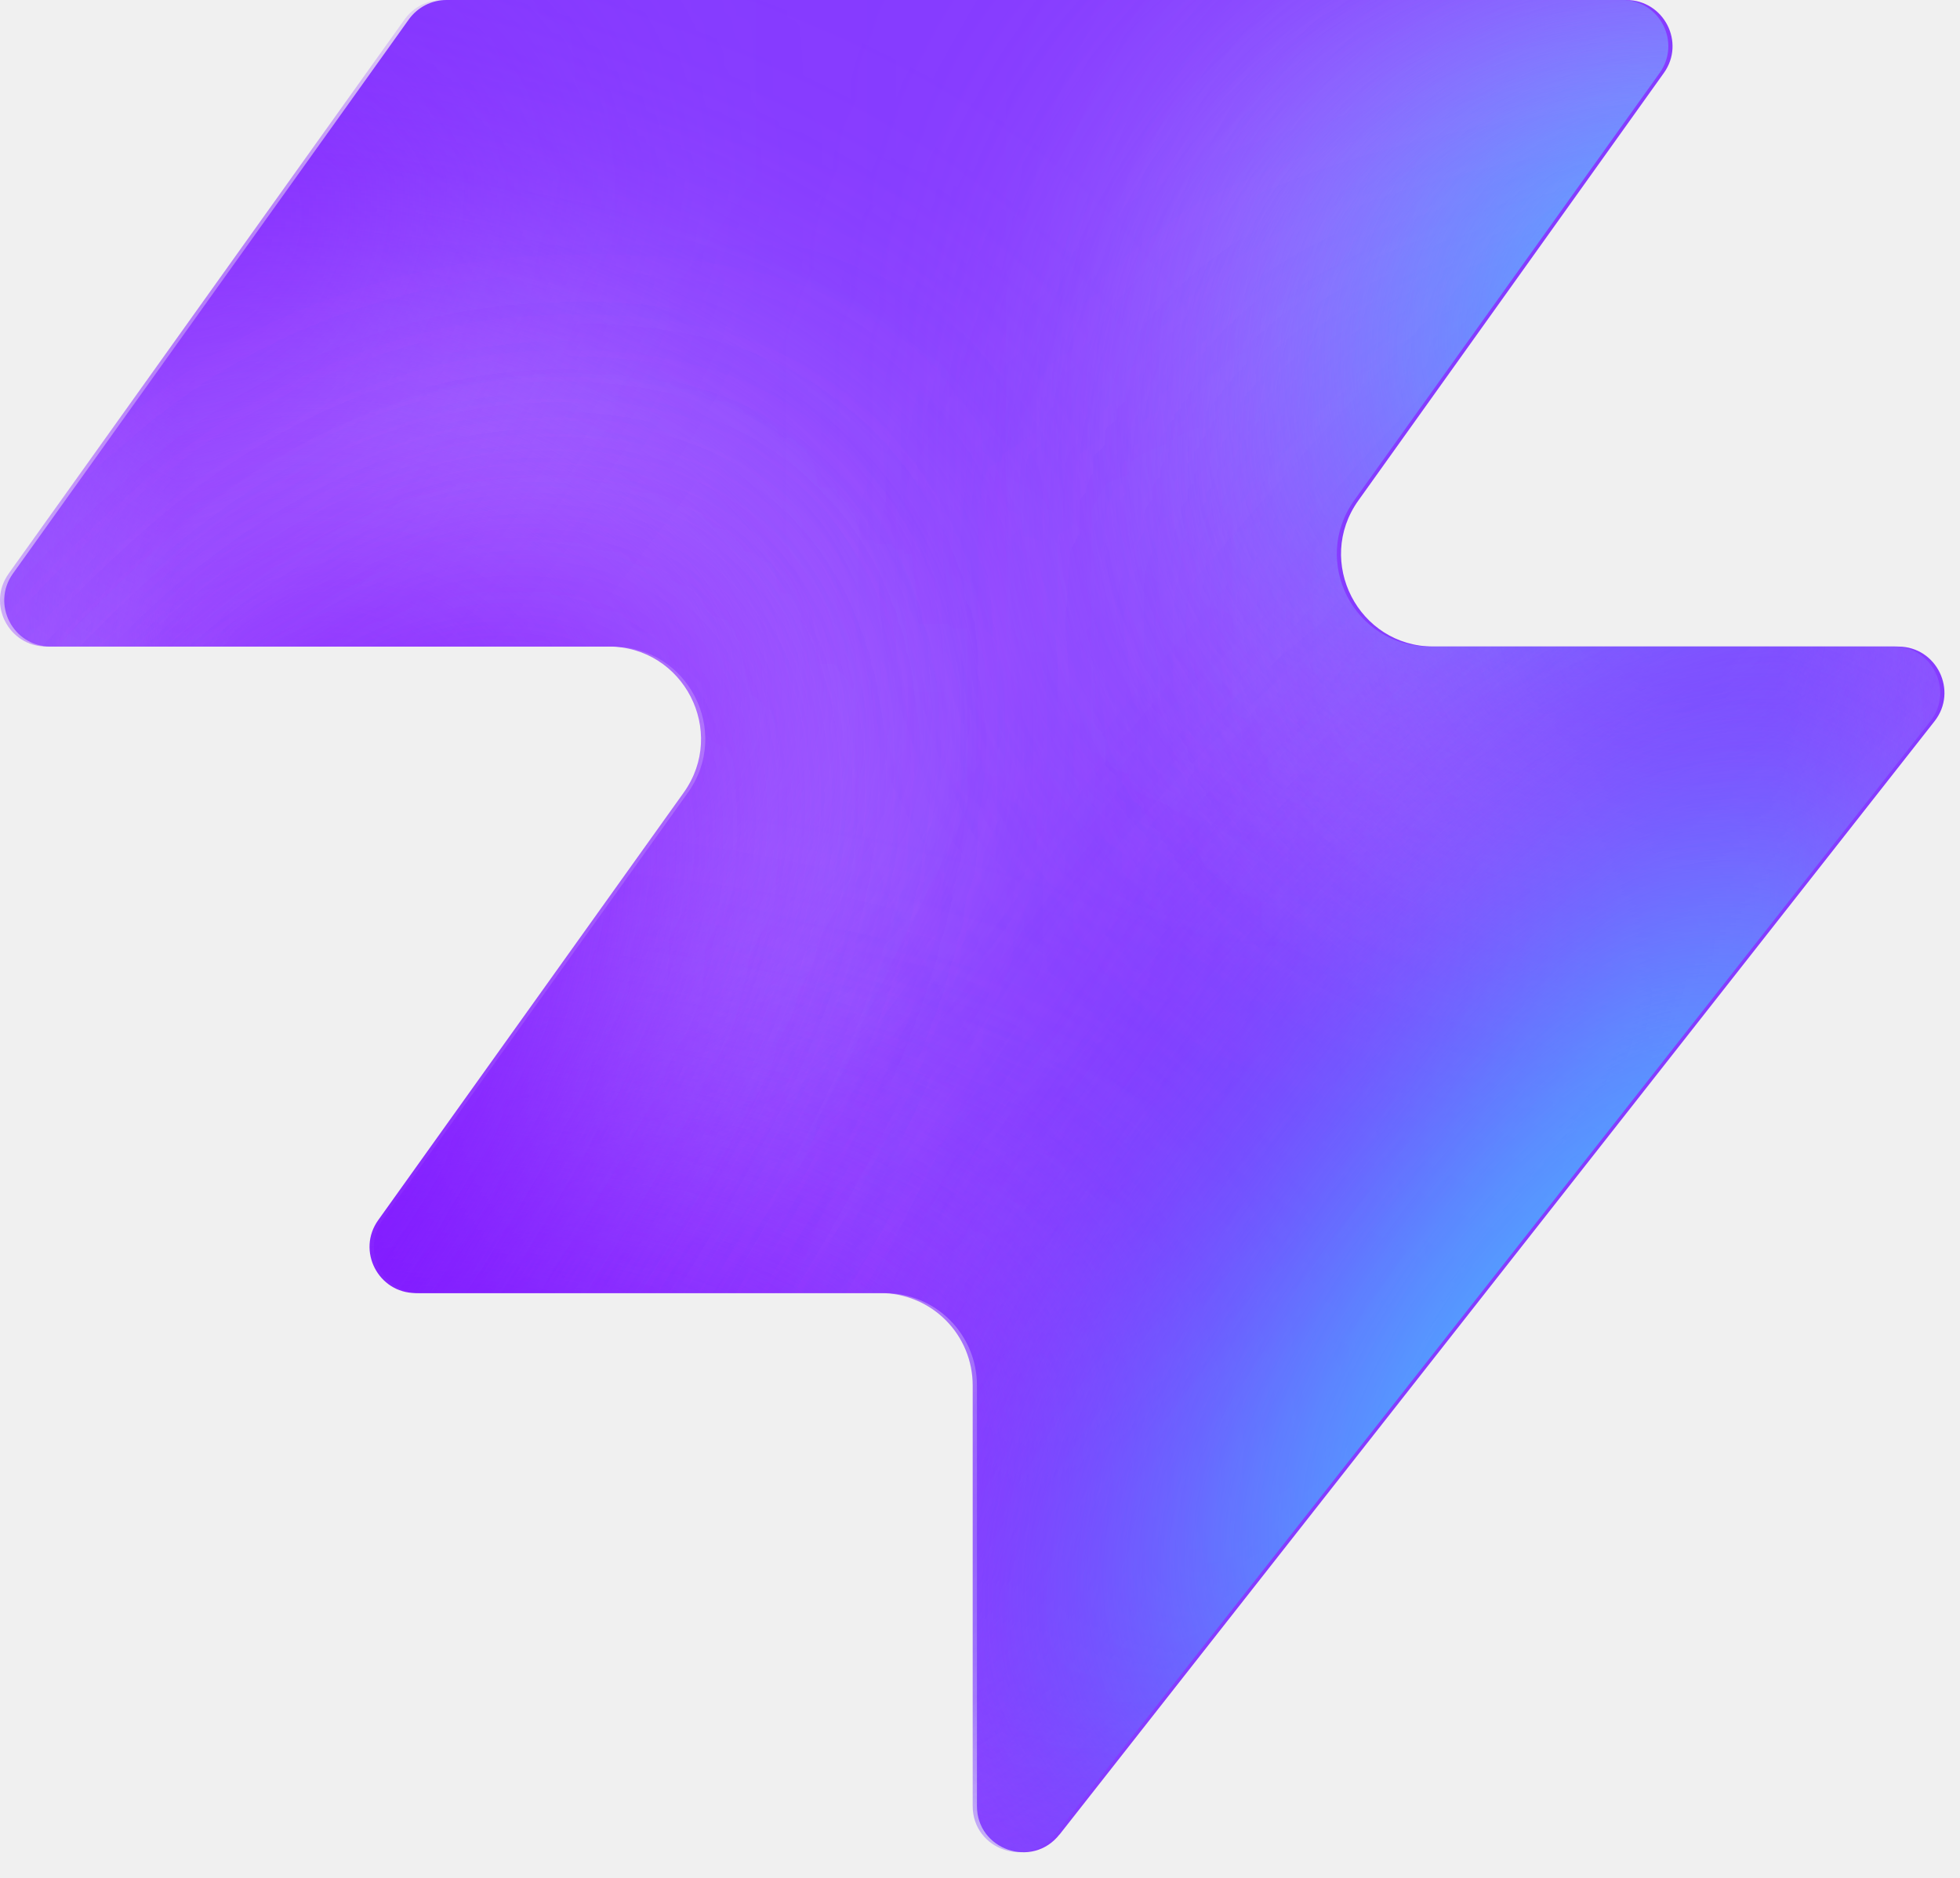
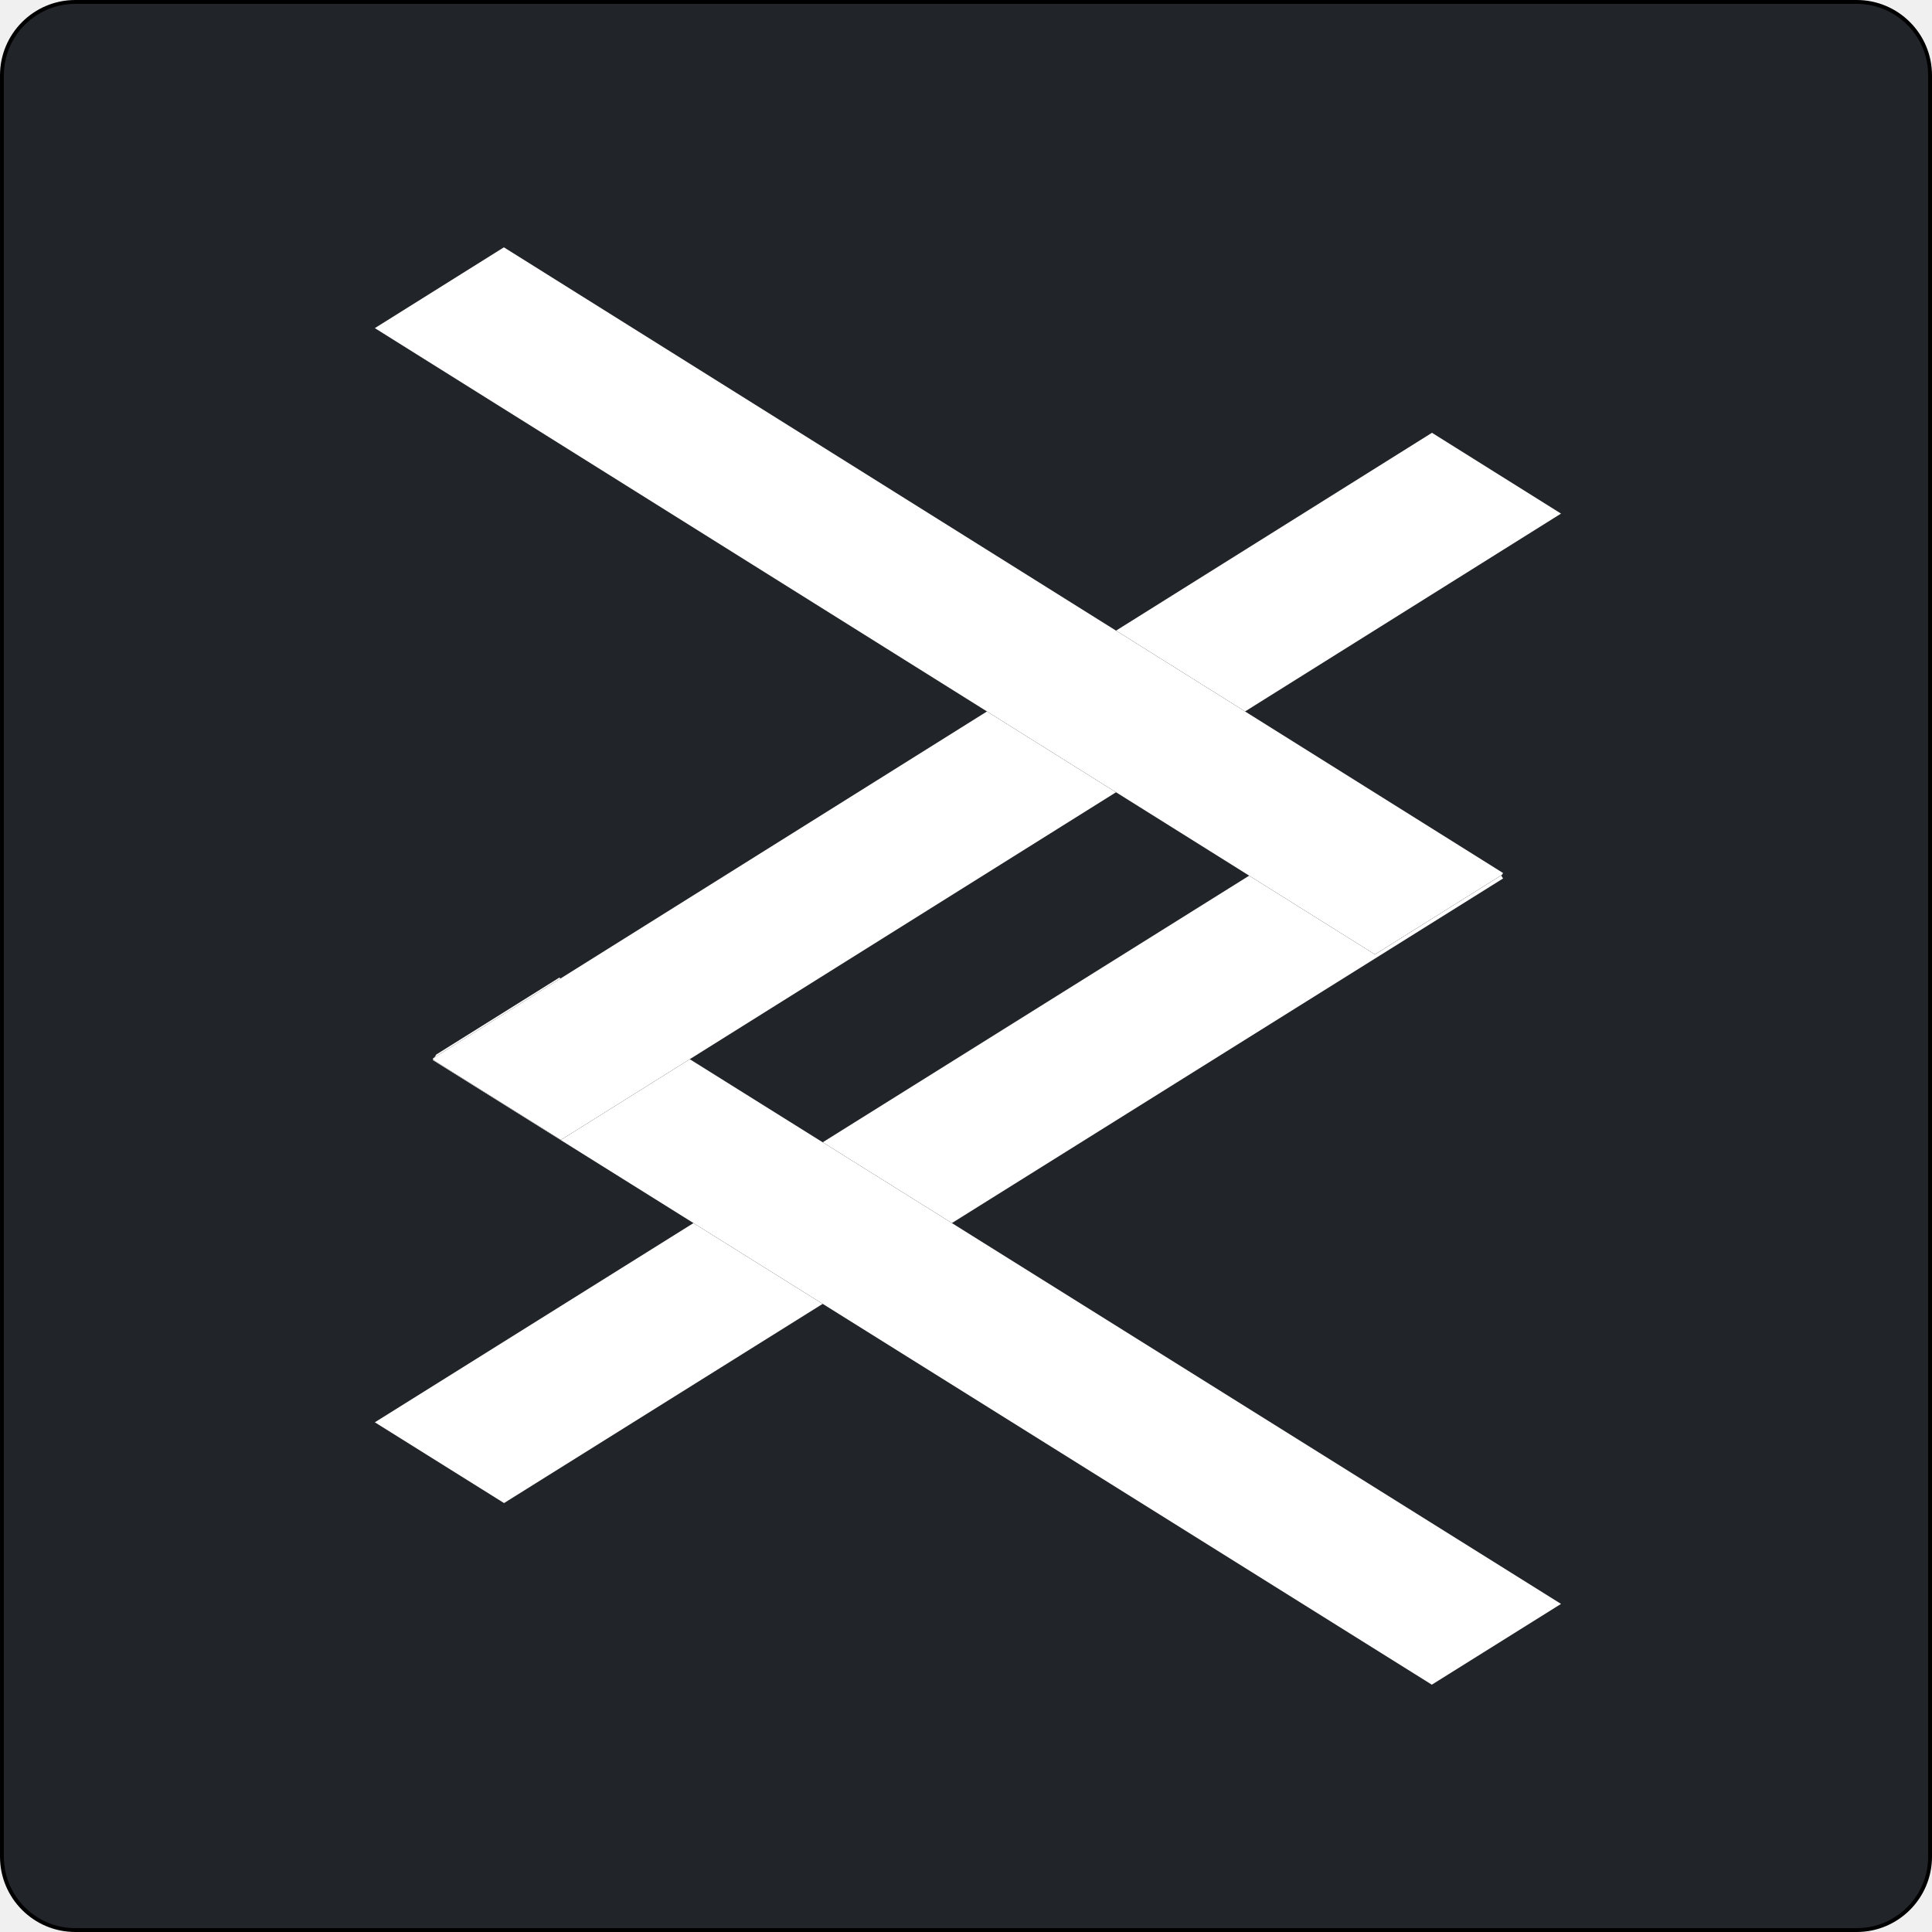
- <svg xmlns="http://www.w3.org/2000/svg" width="48" height="46" fill="none" viewBox="0 0 48 46">
-   <path fill="#863bff" d="M25.946 44.938c-.664.845-2.021.375-2.021-.698V33.937a2.26 2.26 0 0 0-2.262-2.262H10.287c-.92 0-1.456-1.04-.92-1.788l7.48-10.471c1.07-1.497 0-3.578-1.842-3.578H1.237c-.92 0-1.456-1.04-.92-1.788L10.013.474c.214-.297.556-.474.92-.474h28.894c.92 0 1.456 1.04.92 1.788l-7.48 10.471c-1.07 1.498 0 3.579 1.842 3.579h11.377c.943 0 1.473 1.088.89 1.83L25.947 44.94z" style="fill:#863bff;fill:color(display-p3 .525 .23 1);fill-opacity:1" />
-   <mask id="a" width="48" height="46" x="0" y="0" maskUnits="userSpaceOnUse" style="mask-type:alpha">
-     <path fill="#000" d="M25.842 44.938c-.664.844-2.021.375-2.021-.698V33.937a2.26 2.26 0 0 0-2.262-2.262H10.183c-.92 0-1.456-1.04-.92-1.788l7.48-10.471c1.07-1.498 0-3.579-1.842-3.579H1.133c-.92 0-1.456-1.04-.92-1.787L9.91.473c.214-.297.556-.474.92-.474h28.894c.92 0 1.456 1.04.92 1.788l-7.48 10.471c-1.07 1.498 0 3.578 1.842 3.578h11.377c.943 0 1.473 1.088.89 1.832L25.843 44.94z" style="fill:#000;fill-opacity:1" />
-   </mask>
-   <g mask="url(#a)">
-     <g filter="url(#b)">
-       <ellipse cx="5.508" cy="14.704" fill="#ede6ff" rx="5.508" ry="14.704" style="fill:#ede6ff;fill:color(display-p3 .927 .903 1);fill-opacity:1" transform="matrix(.00324 1 1 -.00324 -4.47 31.516)" />
-     </g>
-     <g filter="url(#c)">
-       <ellipse cx="10.399" cy="29.851" fill="#ede6ff" rx="10.399" ry="29.851" style="fill:#ede6ff;fill:color(display-p3 .927 .903 1);fill-opacity:1" transform="matrix(.00324 1 1 -.00324 -39.328 7.883)" />
-     </g>
-     <g filter="url(#d)">
-       <ellipse cx="5.508" cy="30.487" fill="#7e14ff" rx="5.508" ry="30.487" style="fill:#7e14ff;fill:color(display-p3 .492 .077 1);fill-opacity:1" transform="rotate(89.814 -25.913 -14.639)scale(1 -1)" />
-     </g>
-     <g filter="url(#e)">
-       <ellipse cx="5.508" cy="30.599" fill="#7e14ff" rx="5.508" ry="30.599" style="fill:#7e14ff;fill:color(display-p3 .492 .077 1);fill-opacity:1" transform="rotate(89.814 -32.644 -3.334)scale(1 -1)" />
-     </g>
-     <g filter="url(#f)">
-       <ellipse cx="5.508" cy="30.599" fill="#7e14ff" rx="5.508" ry="30.599" style="fill:#7e14ff;fill:color(display-p3 .492 .077 1);fill-opacity:1" transform="matrix(.00324 1 1 -.00324 -34.34 30.47)" />
-     </g>
-     <g filter="url(#g)">
-       <ellipse cx="14.072" cy="22.078" fill="#ede6ff" rx="14.072" ry="22.078" style="fill:#ede6ff;fill:color(display-p3 .927 .903 1);fill-opacity:1" transform="rotate(93.35 24.506 48.493)scale(-1 1)" />
-     </g>
-     <g filter="url(#h)">
-       <ellipse cx="3.47" cy="21.501" fill="#7e14ff" rx="3.47" ry="21.501" style="fill:#7e14ff;fill:color(display-p3 .492 .077 1);fill-opacity:1" transform="rotate(89.009 28.708 47.59)scale(-1 1)" />
-     </g>
-     <g filter="url(#i)">
-       <ellipse cx="3.47" cy="21.501" fill="#7e14ff" rx="3.47" ry="21.501" style="fill:#7e14ff;fill:color(display-p3 .492 .077 1);fill-opacity:1" transform="rotate(89.009 28.708 47.59)scale(-1 1)" />
-     </g>
-     <g filter="url(#j)">
-       <ellipse cx=".387" cy="8.972" fill="#7e14ff" rx="4.407" ry="29.108" style="fill:#7e14ff;fill:color(display-p3 .492 .077 1);fill-opacity:1" transform="rotate(39.51 .387 8.972)" />
-     </g>
-     <g filter="url(#k)">
-       <ellipse cx="47.523" cy="-6.092" fill="#7e14ff" rx="4.407" ry="29.108" style="fill:#7e14ff;fill:color(display-p3 .492 .077 1);fill-opacity:1" transform="rotate(37.892 47.523 -6.092)" />
-     </g>
-     <g filter="url(#l)">
-       <ellipse cx="41.412" cy="6.333" fill="#47bfff" rx="5.971" ry="9.665" style="fill:#47bfff;fill:color(display-p3 .28 .748 1);fill-opacity:1" transform="rotate(37.892 41.412 6.333)" />
-     </g>
-     <g filter="url(#m)">
-       <ellipse cx="-1.879" cy="38.332" fill="#7e14ff" rx="4.407" ry="29.108" style="fill:#7e14ff;fill:color(display-p3 .492 .077 1);fill-opacity:1" transform="rotate(37.892 -1.88 38.332)" />
-     </g>
-     <g filter="url(#n)">
-       <ellipse cx="-1.879" cy="38.332" fill="#7e14ff" rx="4.407" ry="29.108" style="fill:#7e14ff;fill:color(display-p3 .492 .077 1);fill-opacity:1" transform="rotate(37.892 -1.88 38.332)" />
-     </g>
-     <g filter="url(#o)">
-       <ellipse cx="35.651" cy="29.907" fill="#7e14ff" rx="4.407" ry="29.108" style="fill:#7e14ff;fill:color(display-p3 .492 .077 1);fill-opacity:1" transform="rotate(37.892 35.651 29.907)" />
-     </g>
-     <g filter="url(#p)">
-       <ellipse cx="38.418" cy="32.4" fill="#47bfff" rx="5.971" ry="15.297" style="fill:#47bfff;fill:color(display-p3 .28 .748 1);fill-opacity:1" transform="rotate(37.892 38.418 32.4)" />
+ <svg xmlns="http://www.w3.org/2000/svg" width="500px" height="500px" viewBox="0 0 500 500" version="1.1">
+   <g id="Page-1" stroke="none" stroke-width="1" fill="none" fill-rule="evenodd">
+     <g id="icon" transform="translate(0.5, 0.5)">
+       <rect id="Rectangle" stroke="#000000" fill="#212529" fill-rule="nonzero" x="0" y="0" width="499" height="499" rx="19" />
+       <g id="Combined-Shape" transform="translate(96.63093, 205.354)">
+         <g id="path-1-link" transform="translate(-0.130931, 0.146045)" fill="#000000" fill-rule="nonzero">
+           <polygon id="path-1" points="259.259 0 291.098 19.905 292 21.35 33.446 183 -3.35823903e-14 162.09" />
+         </g>
+         <g id="path-1-link" transform="translate(-0.130931, 0.146045)" fill="#FFFFFF">
+           <polygon id="path-1" points="259.259 0 291.098 19.905 292 21.35 33.446 183 -3.35823903e-14 162.09" />
+         </g>
+       </g>
+       <g id="Combined-Shape-Copy-5" transform="translate(257.769, 343.8756) scale(-1, 1) translate(-257.769, -343.8756) translate(111.9702, 252.5518)">
+         <g id="path-3-link" transform="translate(0.067744, -0.05182)" fill="#000000" fill-rule="nonzero">
+           <polygon id="path-3" points="259.259 0 291.098 19.905 292 21.35 33.446 183 -3.35823903e-14 162.09" />
+         </g>
+         <g id="path-3-link" transform="translate(0.067744, -0.05182)" fill="#FFFFFF">
+           <polygon id="path-3" points="259.259 0 291.098 19.905 292 21.35 33.446 183 -3.35823903e-14 162.09" />
+         </g>
+       </g>
+       <g id="Combined-Shape-Copy-4" transform="translate(257.5997, 202.6808) scale(-1, 1) translate(-257.5997, -202.6808) translate(111.6328, 111.3972)">
+         <g id="path-5-link" transform="translate(0.066564, 0.102836)" fill="#000000" fill-rule="nonzero">
+           <polygon id="path-5" points="33.406 0 292 161.934 291.697 162.417 258.827 183 0 20.919" />
+         </g>
+         <g id="path-5-link" transform="translate(0.066564, 0.102836)" fill="#FFFFFF">
+           <polygon id="path-5" points="33.406 0 292 161.934 291.697 162.417 258.827 183 0 20.919" />
+         </g>
+       </g>
+       <g id="Combined-Shape" transform="translate(96.29465, 64.1993)">
+         <g id="path-7-link" transform="translate(0.205354, -0.699299)" fill="#000000" fill-rule="nonzero">
+           <polygon id="path-7" points="33.406 0 292 161.934 291.697 162.417 258.827 183 0 20.919" />
+         </g>
+         <g id="path-7-link" transform="translate(0.205354, -0.699299)" fill="#FFFFFF">
+           <polygon id="path-7" points="33.406 0 292 161.934 291.697 162.417 258.827 183 0 20.919" />
+         </g>
+       </g>
    </g>
  </g>
-   <defs>
-     <filter id="b" width="60.045" height="41.654" x="-19.77" y="16.149" color-interpolation-filters="sRGB" filterUnits="userSpaceOnUse">
-       <feFlood flood-opacity="0" result="BackgroundImageFix" />
-       <feBlend in="SourceGraphic" in2="BackgroundImageFix" result="shape" />
-       <feGaussianBlur result="effect1_foregroundBlur_2002_17158" stdDeviation="7.659" />
-     </filter>
-     <filter id="c" width="90.34" height="51.437" x="-54.613" y="-7.533" color-interpolation-filters="sRGB" filterUnits="userSpaceOnUse">
-       <feFlood flood-opacity="0" result="BackgroundImageFix" />
-       <feBlend in="SourceGraphic" in2="BackgroundImageFix" result="shape" />
-       <feGaussianBlur result="effect1_foregroundBlur_2002_17158" stdDeviation="7.659" />
-     </filter>
-     <filter id="d" width="79.355" height="29.4" x="-49.64" y="2.03" color-interpolation-filters="sRGB" filterUnits="userSpaceOnUse">
-       <feFlood flood-opacity="0" result="BackgroundImageFix" />
-       <feBlend in="SourceGraphic" in2="BackgroundImageFix" result="shape" />
-       <feGaussianBlur result="effect1_foregroundBlur_2002_17158" stdDeviation="4.596" />
-     </filter>
-     <filter id="e" width="79.579" height="29.4" x="-45.045" y="20.029" color-interpolation-filters="sRGB" filterUnits="userSpaceOnUse">
-       <feFlood flood-opacity="0" result="BackgroundImageFix" />
-       <feBlend in="SourceGraphic" in2="BackgroundImageFix" result="shape" />
-       <feGaussianBlur result="effect1_foregroundBlur_2002_17158" stdDeviation="4.596" />
-     </filter>
-     <filter id="f" width="79.579" height="29.4" x="-43.513" y="21.178" color-interpolation-filters="sRGB" filterUnits="userSpaceOnUse">
-       <feFlood flood-opacity="0" result="BackgroundImageFix" />
-       <feBlend in="SourceGraphic" in2="BackgroundImageFix" result="shape" />
-       <feGaussianBlur result="effect1_foregroundBlur_2002_17158" stdDeviation="4.596" />
-     </filter>
-     <filter id="g" width="74.749" height="58.852" x="15.756" y="-17.901" color-interpolation-filters="sRGB" filterUnits="userSpaceOnUse">
-       <feFlood flood-opacity="0" result="BackgroundImageFix" />
-       <feBlend in="SourceGraphic" in2="BackgroundImageFix" result="shape" />
-       <feGaussianBlur result="effect1_foregroundBlur_2002_17158" stdDeviation="7.659" />
-     </filter>
-     <filter id="h" width="61.377" height="25.362" x="23.548" y="2.284" color-interpolation-filters="sRGB" filterUnits="userSpaceOnUse">
-       <feFlood flood-opacity="0" result="BackgroundImageFix" />
-       <feBlend in="SourceGraphic" in2="BackgroundImageFix" result="shape" />
-       <feGaussianBlur result="effect1_foregroundBlur_2002_17158" stdDeviation="4.596" />
-     </filter>
-     <filter id="i" width="61.377" height="25.362" x="23.548" y="2.284" color-interpolation-filters="sRGB" filterUnits="userSpaceOnUse">
-       <feFlood flood-opacity="0" result="BackgroundImageFix" />
-       <feBlend in="SourceGraphic" in2="BackgroundImageFix" result="shape" />
-       <feGaussianBlur result="effect1_foregroundBlur_2002_17158" stdDeviation="4.596" />
-     </filter>
-     <filter id="j" width="56.045" height="63.649" x="-27.636" y="-22.853" color-interpolation-filters="sRGB" filterUnits="userSpaceOnUse">
-       <feFlood flood-opacity="0" result="BackgroundImageFix" />
-       <feBlend in="SourceGraphic" in2="BackgroundImageFix" result="shape" />
-       <feGaussianBlur result="effect1_foregroundBlur_2002_17158" stdDeviation="4.596" />
-     </filter>
-     <filter id="k" width="54.814" height="64.646" x="20.116" y="-38.415" color-interpolation-filters="sRGB" filterUnits="userSpaceOnUse">
-       <feFlood flood-opacity="0" result="BackgroundImageFix" />
-       <feBlend in="SourceGraphic" in2="BackgroundImageFix" result="shape" />
-       <feGaussianBlur result="effect1_foregroundBlur_2002_17158" stdDeviation="4.596" />
-     </filter>
-     <filter id="l" width="33.541" height="35.313" x="24.641" y="-11.323" color-interpolation-filters="sRGB" filterUnits="userSpaceOnUse">
-       <feFlood flood-opacity="0" result="BackgroundImageFix" />
-       <feBlend in="SourceGraphic" in2="BackgroundImageFix" result="shape" />
-       <feGaussianBlur result="effect1_foregroundBlur_2002_17158" stdDeviation="4.596" />
-     </filter>
-     <filter id="m" width="54.814" height="64.646" x="-29.286" y="6.009" color-interpolation-filters="sRGB" filterUnits="userSpaceOnUse">
-       <feFlood flood-opacity="0" result="BackgroundImageFix" />
-       <feBlend in="SourceGraphic" in2="BackgroundImageFix" result="shape" />
-       <feGaussianBlur result="effect1_foregroundBlur_2002_17158" stdDeviation="4.596" />
-     </filter>
-     <filter id="n" width="54.814" height="64.646" x="-29.286" y="6.009" color-interpolation-filters="sRGB" filterUnits="userSpaceOnUse">
-       <feFlood flood-opacity="0" result="BackgroundImageFix" />
-       <feBlend in="SourceGraphic" in2="BackgroundImageFix" result="shape" />
-       <feGaussianBlur result="effect1_foregroundBlur_2002_17158" stdDeviation="4.596" />
-     </filter>
-     <filter id="o" width="54.814" height="64.646" x="8.244" y="-2.416" color-interpolation-filters="sRGB" filterUnits="userSpaceOnUse">
-       <feFlood flood-opacity="0" result="BackgroundImageFix" />
-       <feBlend in="SourceGraphic" in2="BackgroundImageFix" result="shape" />
-       <feGaussianBlur result="effect1_foregroundBlur_2002_17158" stdDeviation="4.596" />
-     </filter>
-     <filter id="p" width="39.409" height="43.623" x="18.713" y="10.588" color-interpolation-filters="sRGB" filterUnits="userSpaceOnUse">
-       <feFlood flood-opacity="0" result="BackgroundImageFix" />
-       <feBlend in="SourceGraphic" in2="BackgroundImageFix" result="shape" />
-       <feGaussianBlur result="effect1_foregroundBlur_2002_17158" stdDeviation="4.596" />
-     </filter>
-   </defs>
</svg>
